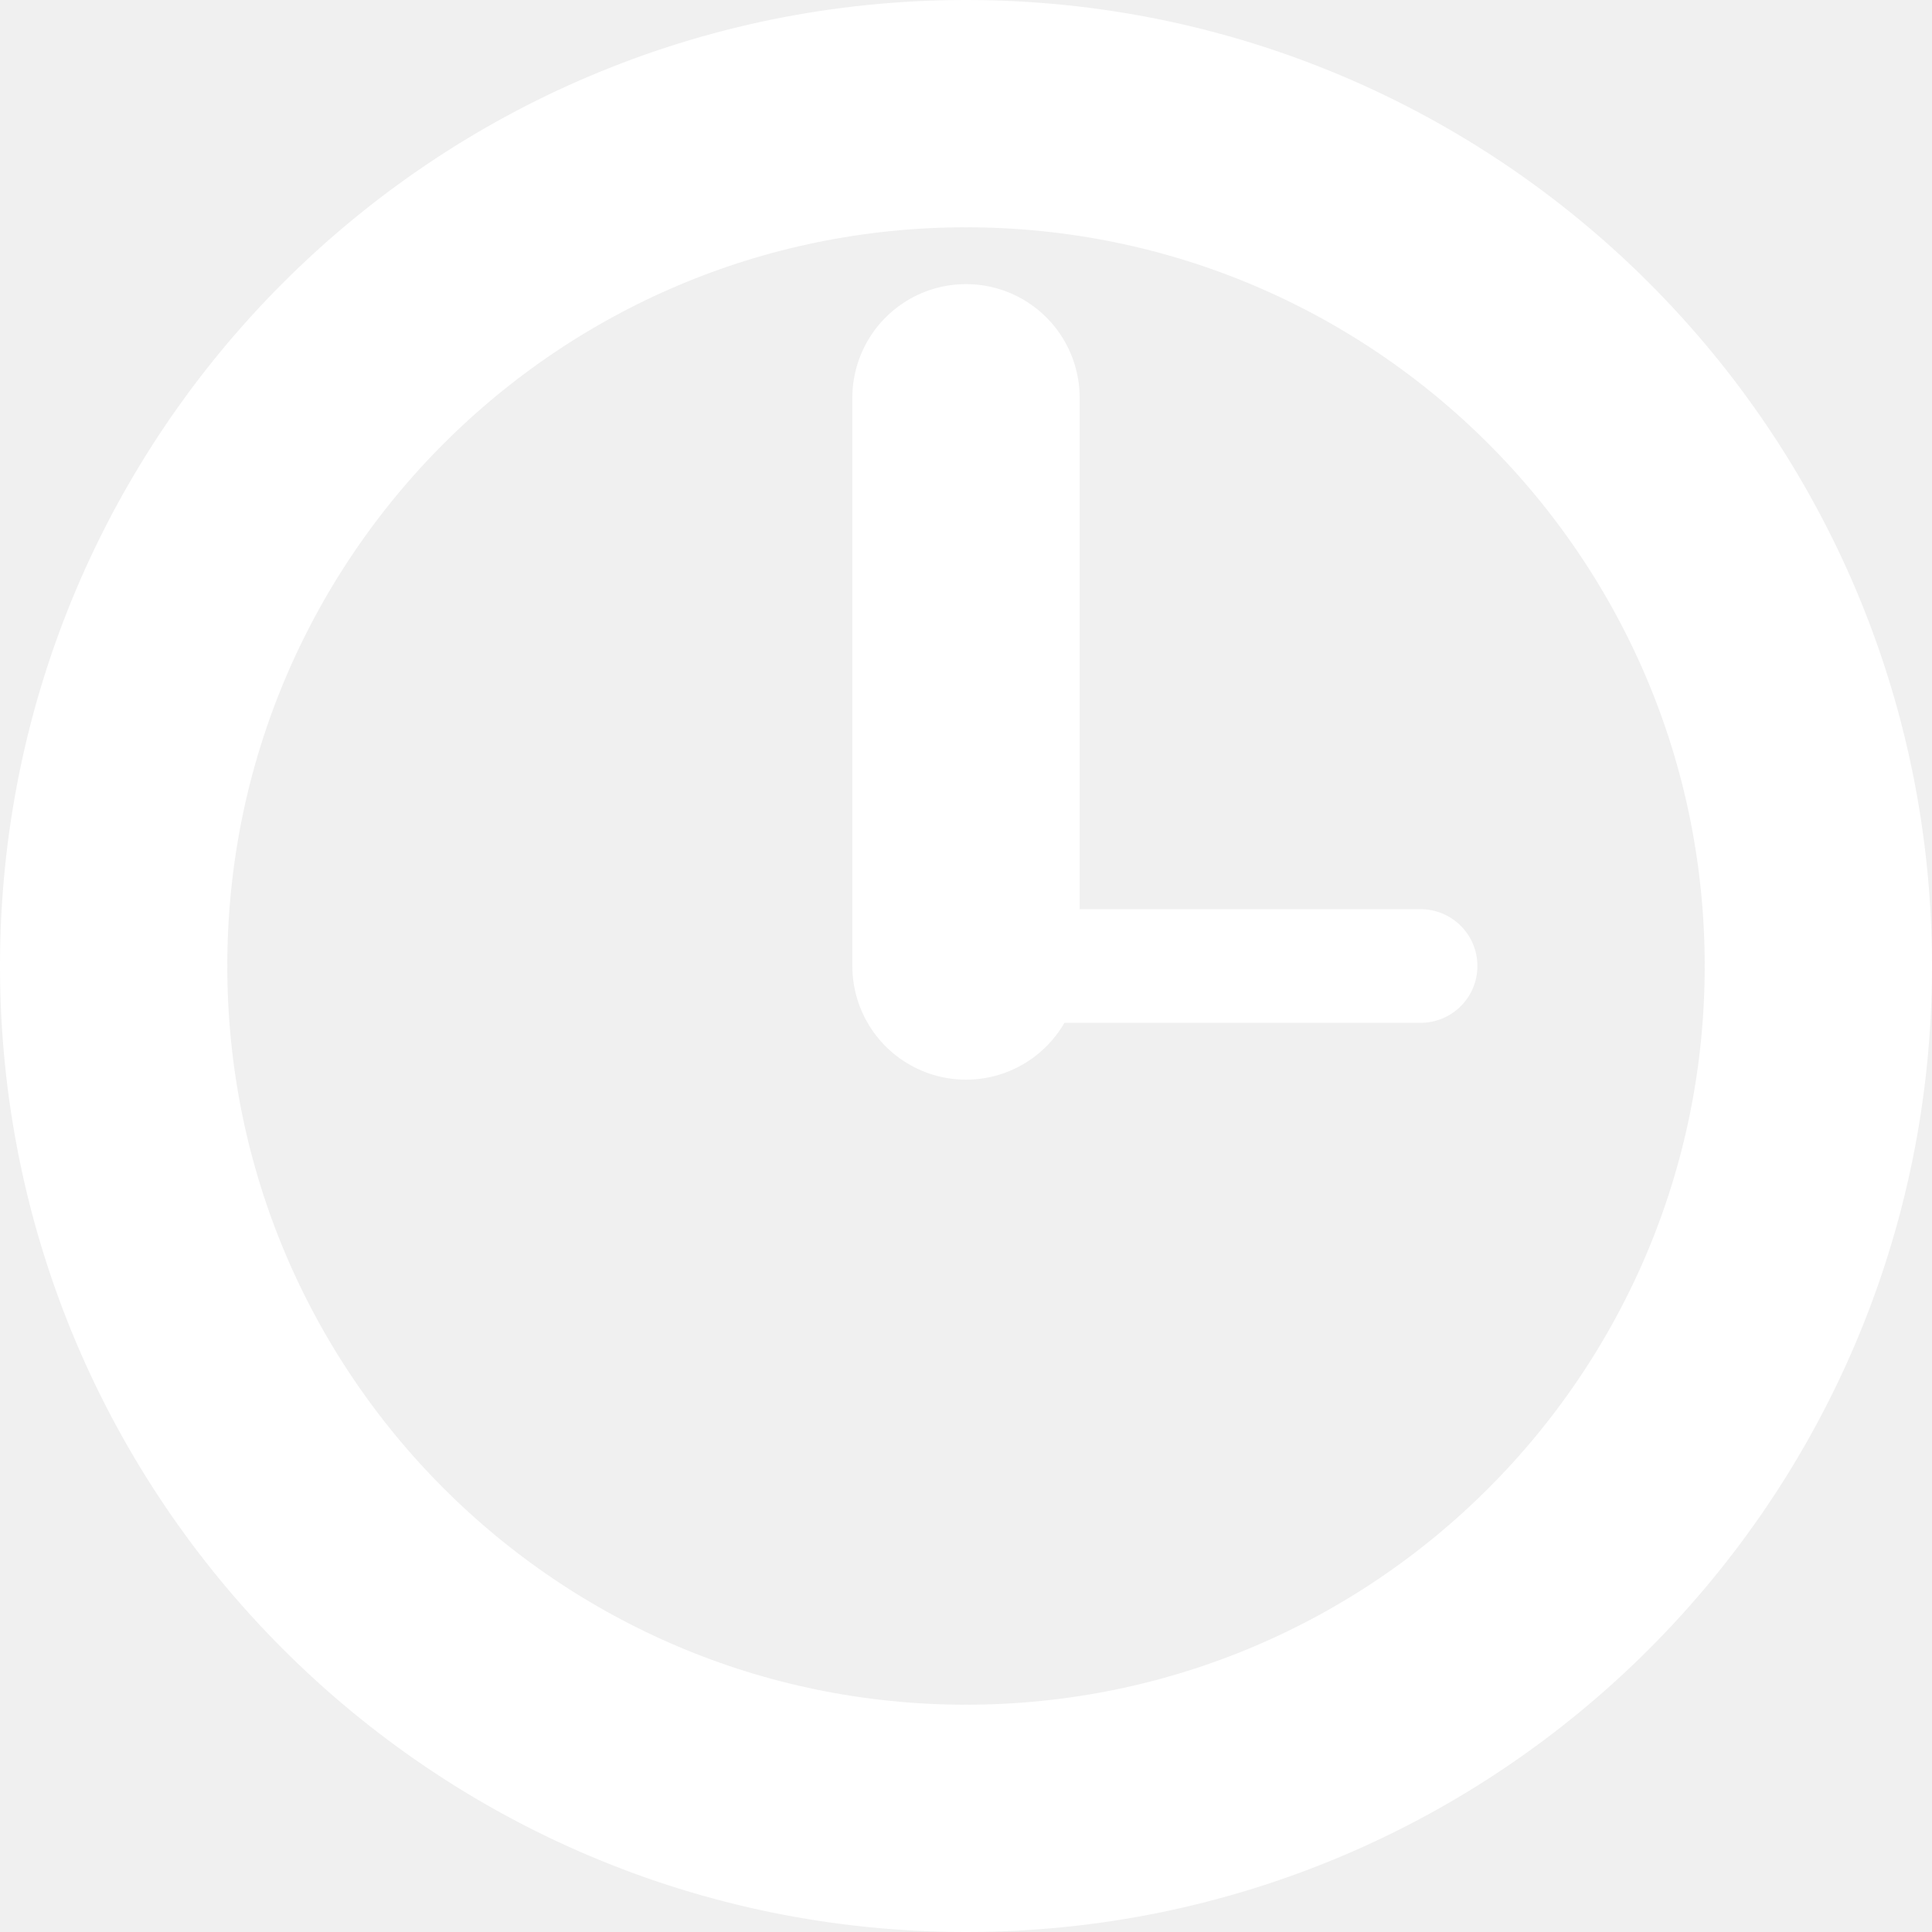
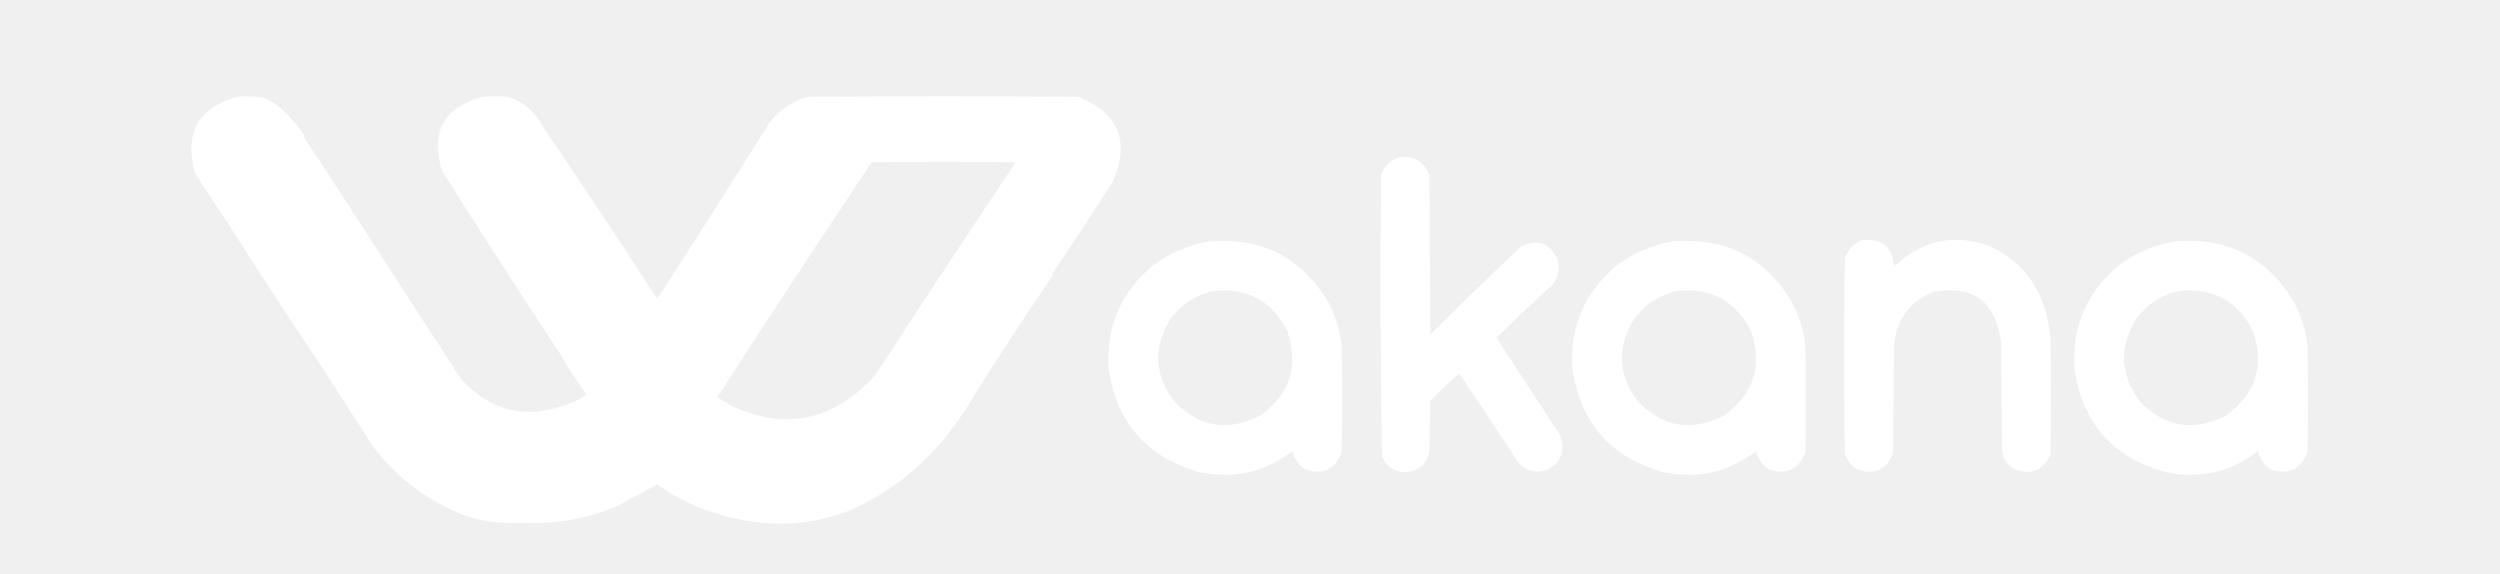
- <svg xmlns="http://www.w3.org/2000/svg" width="340" height="340" viewBox="0 0 340 340" fill="none">
-   <g id="clock" transform="translate(170, 170)">
-     <circle cx="0" cy="0" r="150" fill="none" stroke="white" stroke-width="40" />
-     <line x1="0" y1="0" x2="0" y2="-100" stroke="white" stroke-width="40" stroke-linecap="round" />
-     <line x1="0" y1="0" x2="80" y2="0" stroke="white" stroke-width="20" stroke-linecap="round" />
-     <line x1="0" y1="-165" x2="0" y2="-135" stroke="white" stroke-width="10" stroke-linecap="round" />
-     <line x1="165" y1="0" x2="135" y2="0" stroke="white" stroke-width="10" stroke-linecap="round" />
-     <line x1="0" y1="165" x2="0" y2="135" stroke="white" stroke-width="10" stroke-linecap="round" />
-     <line x1="-165" y1="0" x2="-135" y2="0" stroke="white" stroke-width="10" stroke-linecap="round" />
+ <svg xmlns="http://www.w3.org/2000/svg" version="1.1" width="2480px" height="569px" style="shape-rendering:geometricPrecision; text-rendering:geometricPrecision; image-rendering:optimizeQuality; fill-rule:evenodd; clip-rule:evenodd">
+   <g>
+     <path style="opacity:0.977" fill="#fefffe" d="M 347.5,206.5 C 383.589,262.29 420.089,318.623 457,375.5C 487.035,408.695 523.202,416.862 565.5,400C 571.449,398.027 576.783,395.027 581.5,391C 571.611,377.393 562.444,363.226 554,348.5C 514.9,289.231 476.4,229.564 438.5,169.5C 426.648,131.205 439.982,106.705 478.5,96C 486.833,95.333 495.167,95.333 503.5,96C 519.086,100.982 530.42,110.316 537.5,124C 576.274,181.034 614.441,238.534 652,296.5C 689.651,238.203 726.818,179.87 763.5,121.5C 773.297,108.765 785.964,100.265 801.5,96C 890.833,95.333 980.167,95.333 1069.5,96C 1110.15,112.338 1121.49,140.671 1103.5,181C 1083.63,212.06 1063.63,242.393 1043.5,272C 1043.83,272.333 1044.17,272.667 1044.5,273C 1014.59,316.767 985.925,360.767 958.5,405C 930.459,449.467 893.793,482.467 848.5,504C 817.312,517.398 784.646,522.065 750.5,518C 712.632,513.07 679.799,500.57 652,480.5C 639.899,486.897 627.399,493.73 614.5,501C 583.363,514.691 550.696,520.524 516.5,518.5C 493.444,520.185 471.444,516.352 450.5,507C 417.571,492.044 390.404,470.21 369,441.5C 351.912,414.647 334.745,387.98 317.5,361.5C 285.866,314.412 255.199,267.412 225.5,220.5C 214.728,204.472 204.062,188.306 193.5,172C 182.467,132.225 196.467,106.892 235.5,96C 244.947,94.983 254.281,95.483 263.5,97.5C 270.051,100.936 276.051,105.103 281.5,110C 289.356,117.836 296.356,126.169 302.5,135C 302.167,135.333 301.833,135.667 301.5,136C 317.399,159.766 332.732,183.266 347.5,206.5 Z M 764.5,312.5 C 797.677,262.003 831.01,211.503 864.5,161C 912.167,160.333 959.833,160.333 1007.5,161C 960.87,230.813 914.37,301.313 868,372.5C 826.995,417.12 779.828,427.287 726.5,403C 721.5,400 716.5,397 711.5,394C 728.979,367.228 746.645,340.061 764.5,312.5 Z" />
+   </g>
+   <g>
+     <path style="opacity:0.978" fill="#fefffe" d="M 1386.5,156.5 C 1402.26,153.624 1412.76,159.624 1418,174.5C 1418.33,226.833 1418.67,279.167 1419,331.5C 1448.86,301.97 1479.03,272.803 1509.5,244C 1525.78,236.89 1537.61,241.39 1545,257.5C 1547.61,266.706 1545.95,275.039 1540,282.5C 1521.2,299.634 1502.7,317.134 1484.5,335C 1505.67,367.5 1526.83,400 1548,432.5C 1552.88,447.196 1548.72,458.362 1535.5,466C 1524.05,470.06 1514.21,467.56 1506,458.5C 1486.73,428.958 1467.23,399.625 1447.5,370.5C 1437.55,378.952 1428.05,387.952 1419,397.5C 1418.67,414.167 1418.33,430.833 1418,447.5C 1415.28,460.552 1407.28,467.552 1394,468.5C 1383.38,468.023 1375.71,463.023 1371,453.5C 1369.34,360.223 1369.01,266.89 1370,173.5C 1373.02,165.316 1378.52,159.649 1386.5,156.5 Z" />
+   </g>
+   <g>
+     <path style="opacity:0.004" fill="#fefffe" d="M 347.5,205.5 C 348.833,206.167 348.833,206.167 347.5,205.5 Z" />
+   </g>
+   <g>
+     <path style="opacity:0.004" fill="#fefffe" d="M 225.5,220.5 C 224.833,221.167 224.833,221.167 225.5,220.5 Z" />
+   </g>
+   <g>
+     <path style="opacity:0.979" fill="#fefffe" d="M 1846.5,238.5 C 1866.4,235.908 1877.24,244.575 1879,264.5C 1906.17,238.265 1937.67,231.431 1973.5,244C 2002.79,257.63 2021.62,280.13 2030,311.5C 2031.85,318.741 2033.18,326.074 2034,333.5C 2034.67,372.833 2034.67,412.167 2034,451.5C 2026.04,467.398 2013.87,471.898 1997.5,465C 1990.81,460.639 1986.98,454.472 1986,446.5C 1985.67,410.5 1985.33,374.5 1985,338.5C 1979.17,298.021 1956.34,281.854 1916.5,290C 1894.07,299.787 1881.57,316.954 1879,341.5C 1878.67,377.5 1878.33,413.5 1878,449.5C 1871.67,465.915 1860.17,471.415 1843.5,466C 1836.42,462.587 1831.92,457.087 1830,449.5C 1829.33,385.167 1829.33,320.833 1830,256.5C 1832.59,247.745 1838.09,241.745 1846.5,238.5 Z" />
+   </g>
+   <g>
+     <path style="opacity:0.977" fill="#fefffe" d="M 1199.5,239.5 C 1251.01,235.174 1290.18,254.84 1317,298.5C 1324.69,312.557 1329.35,327.557 1331,343.5C 1331.67,378.5 1331.67,413.5 1331,448.5C 1324.67,465.417 1312.83,471.25 1295.5,466C 1288.3,461.8 1283.8,455.633 1282,447.5C 1254.13,468.923 1222.96,475.757 1188.5,468C 1137.73,453.229 1108.23,419.729 1100,367.5C 1096.71,324.265 1111.87,289.098 1145.5,262C 1161.82,250.334 1179.82,242.834 1199.5,239.5 Z M 1204.5,288.5 C 1237.92,285.482 1262.08,298.815 1277,328.5C 1288.61,362.935 1279.77,390.769 1250.5,412C 1218.6,428.549 1190.1,424.049 1165,398.5C 1145.1,372.077 1143.77,344.744 1161,316.5C 1172.01,301.642 1186.51,292.308 1204.5,288.5 Z" />
+   </g>
+   <g>
+     <path style="opacity:0.977" fill="#fefffe" d="M 1659.5,239.5 C 1711.01,235.174 1750.18,254.84 1777,298.5C 1784.69,312.557 1789.35,327.557 1791,343.5C 1791.67,378.5 1791.67,413.5 1791,448.5C 1784.67,465.417 1772.83,471.25 1755.5,466C 1748.3,461.8 1743.8,455.633 1742,447.5C 1714.13,468.923 1682.96,475.757 1648.5,468C 1597.73,453.229 1568.23,419.729 1560,367.5C 1556.71,324.265 1571.87,289.098 1605.5,262C 1621.82,250.334 1639.82,242.834 1659.5,239.5 Z M 1664.5,288.5 C 1697.92,285.482 1722.08,298.815 1737,328.5C 1748.61,362.935 1739.77,390.769 1710.5,412C 1678.6,428.549 1650.1,424.049 1625,398.5C 1605.1,372.077 1603.77,344.744 1621,316.5C 1632.01,301.642 1646.51,292.308 1664.5,288.5 Z" />
+   </g>
+   <g>
+     <path style="opacity:0.977" fill="#fefffe" d="M 2157.5,239.5 C 2209.01,235.174 2248.18,254.84 2275,298.5C 2282.69,312.557 2287.35,327.557 2289,343.5C 2289.67,378.5 2289.67,413.5 2289,448.5C 2282.67,465.417 2270.83,471.25 2253.5,466C 2246.3,461.8 2241.8,455.633 2240,447.5C 2212.13,468.923 2180.96,475.757 2146.5,468C 2095.73,453.229 2066.23,419.729 2058,367.5C 2054.71,324.265 2069.87,289.098 2103.5,262C 2119.82,250.334 2137.82,242.834 2157.5,239.5 Z M 2162.5,288.5 C 2195.92,285.482 2220.08,298.815 2235,328.5C 2246.61,362.935 2237.77,390.769 2208.5,412C 2176.6,428.549 2148.1,424.049 2123,398.5C 2103.1,372.077 2101.77,344.744 2119,316.5C 2130.01,301.642 2144.51,292.308 2162.5,288.5 Z" />
+   </g>
+   <g>
+     <path style="opacity:0.004" fill="#fefffe" d="M 317.5,361.5 C 316.833,362.167 316.833,362.167 317.5,361.5 Z" />
  </g>
</svg>
